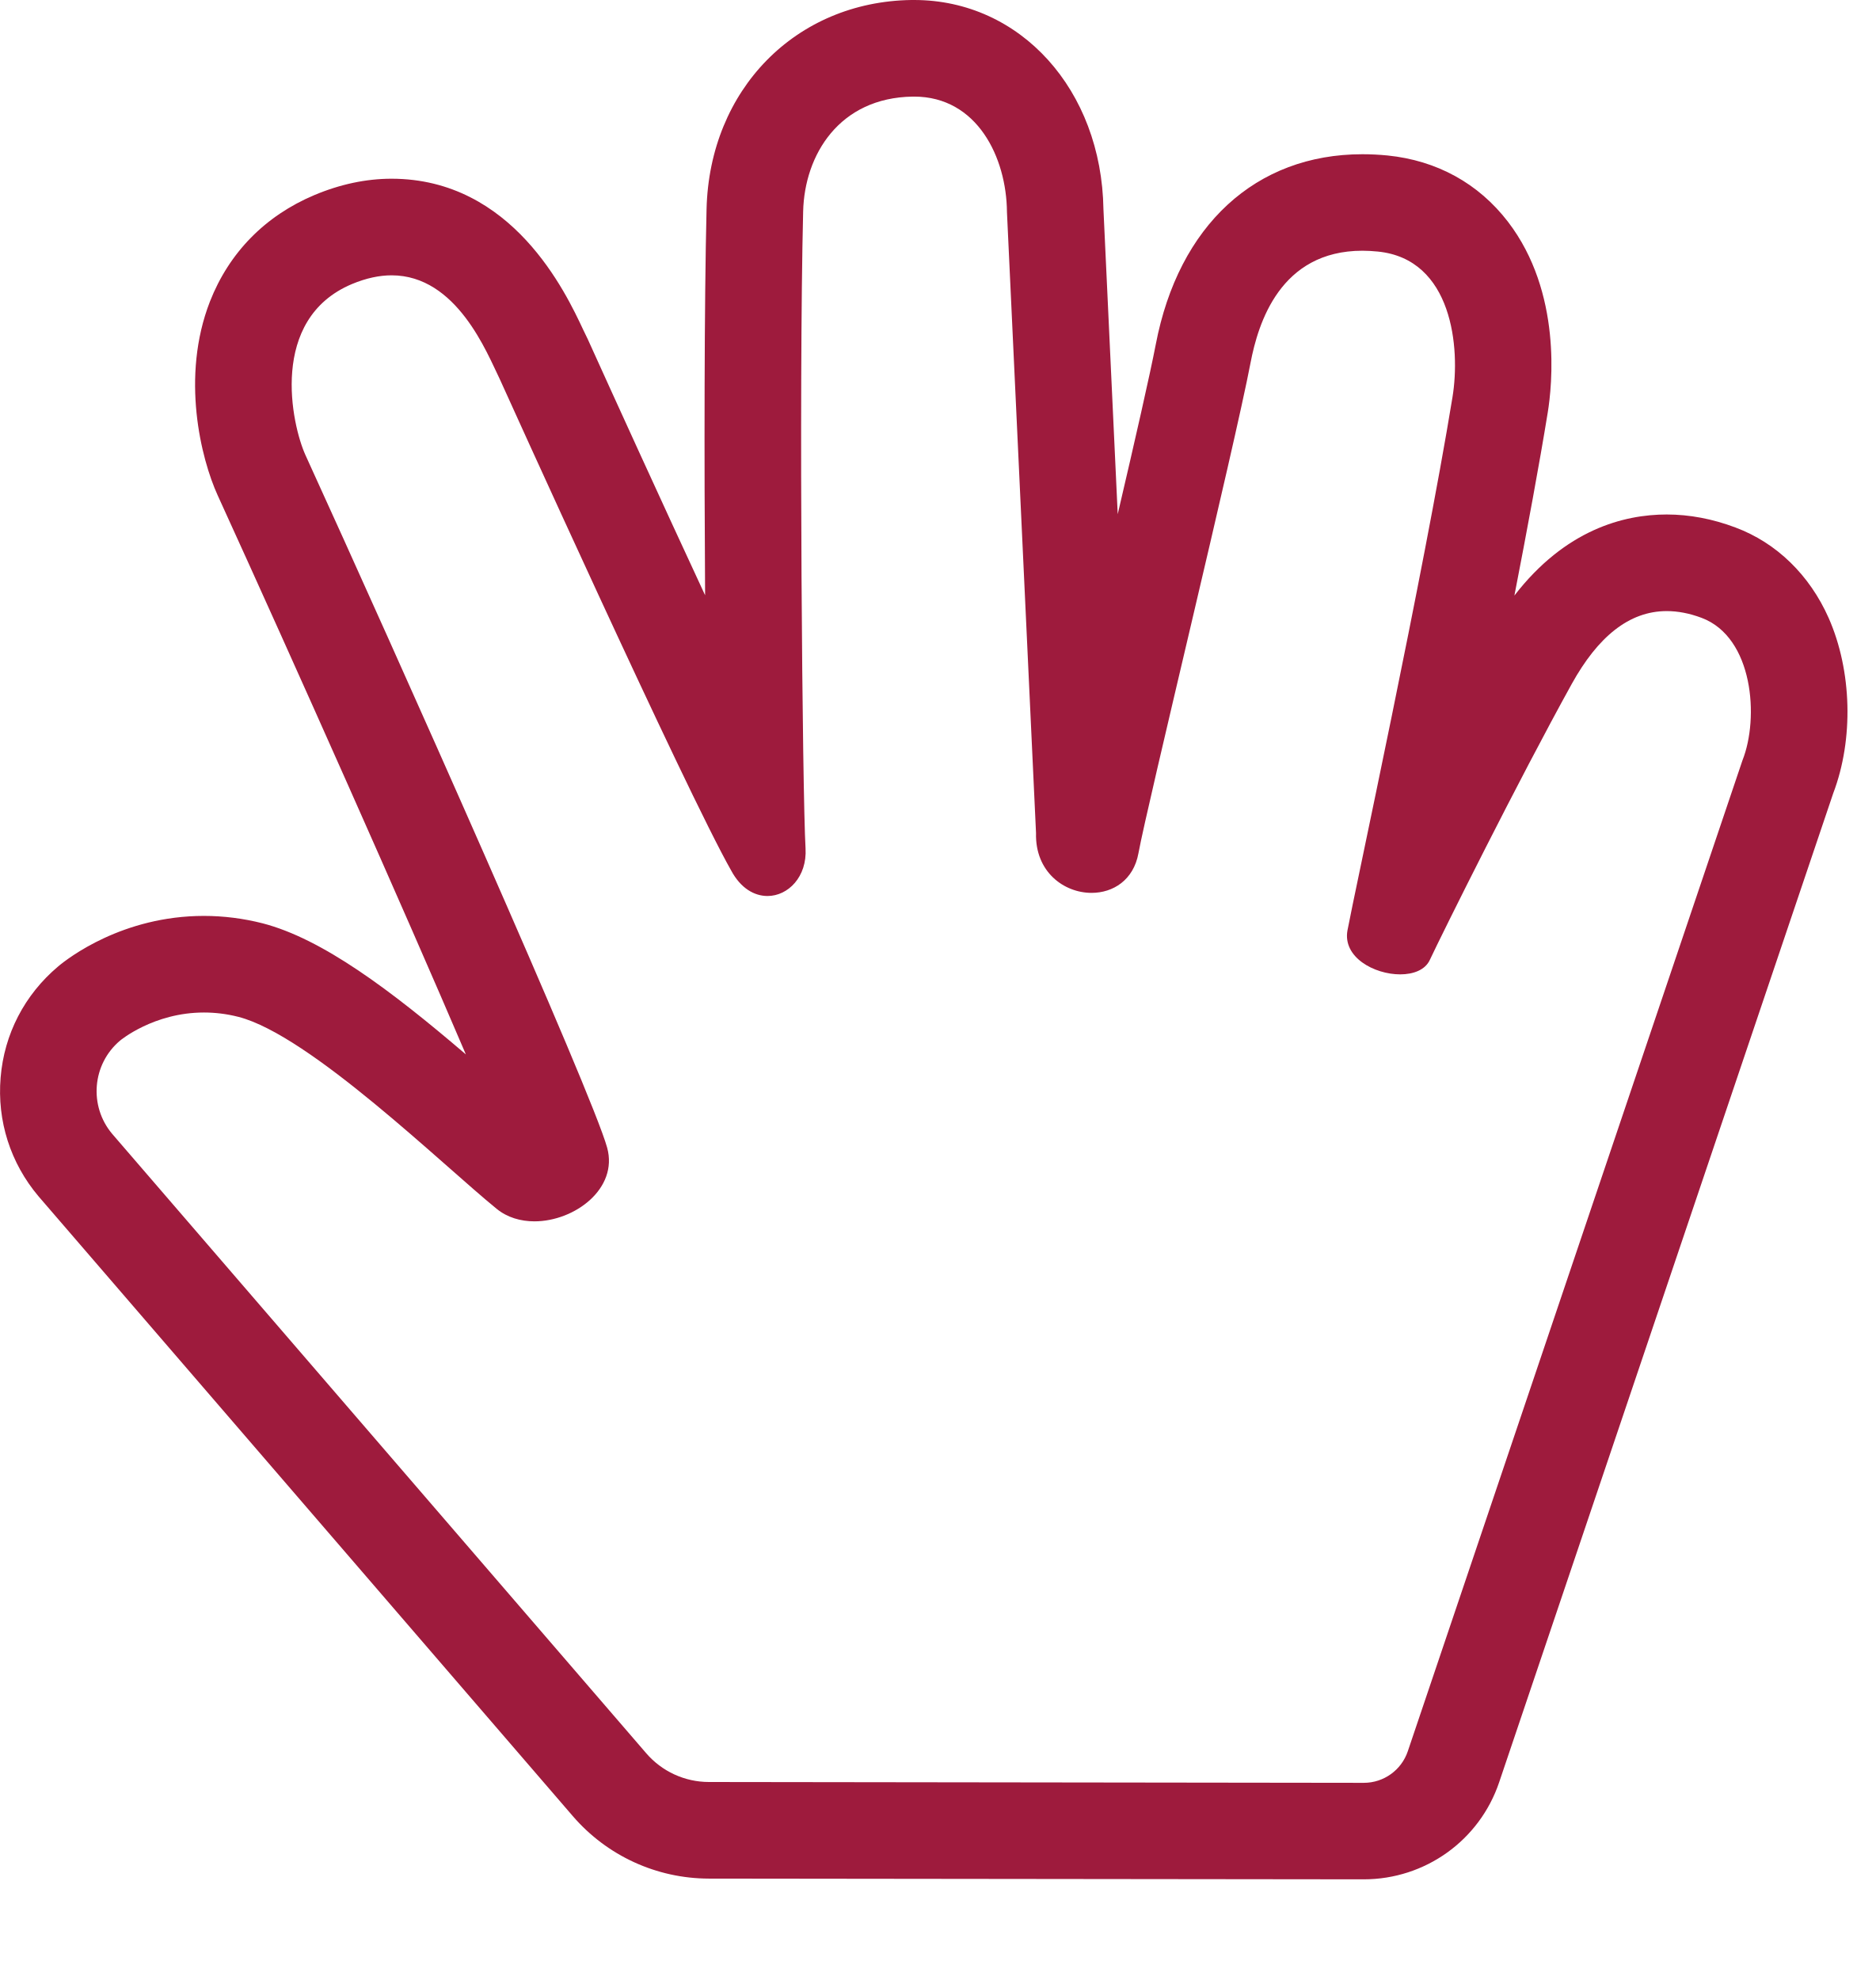
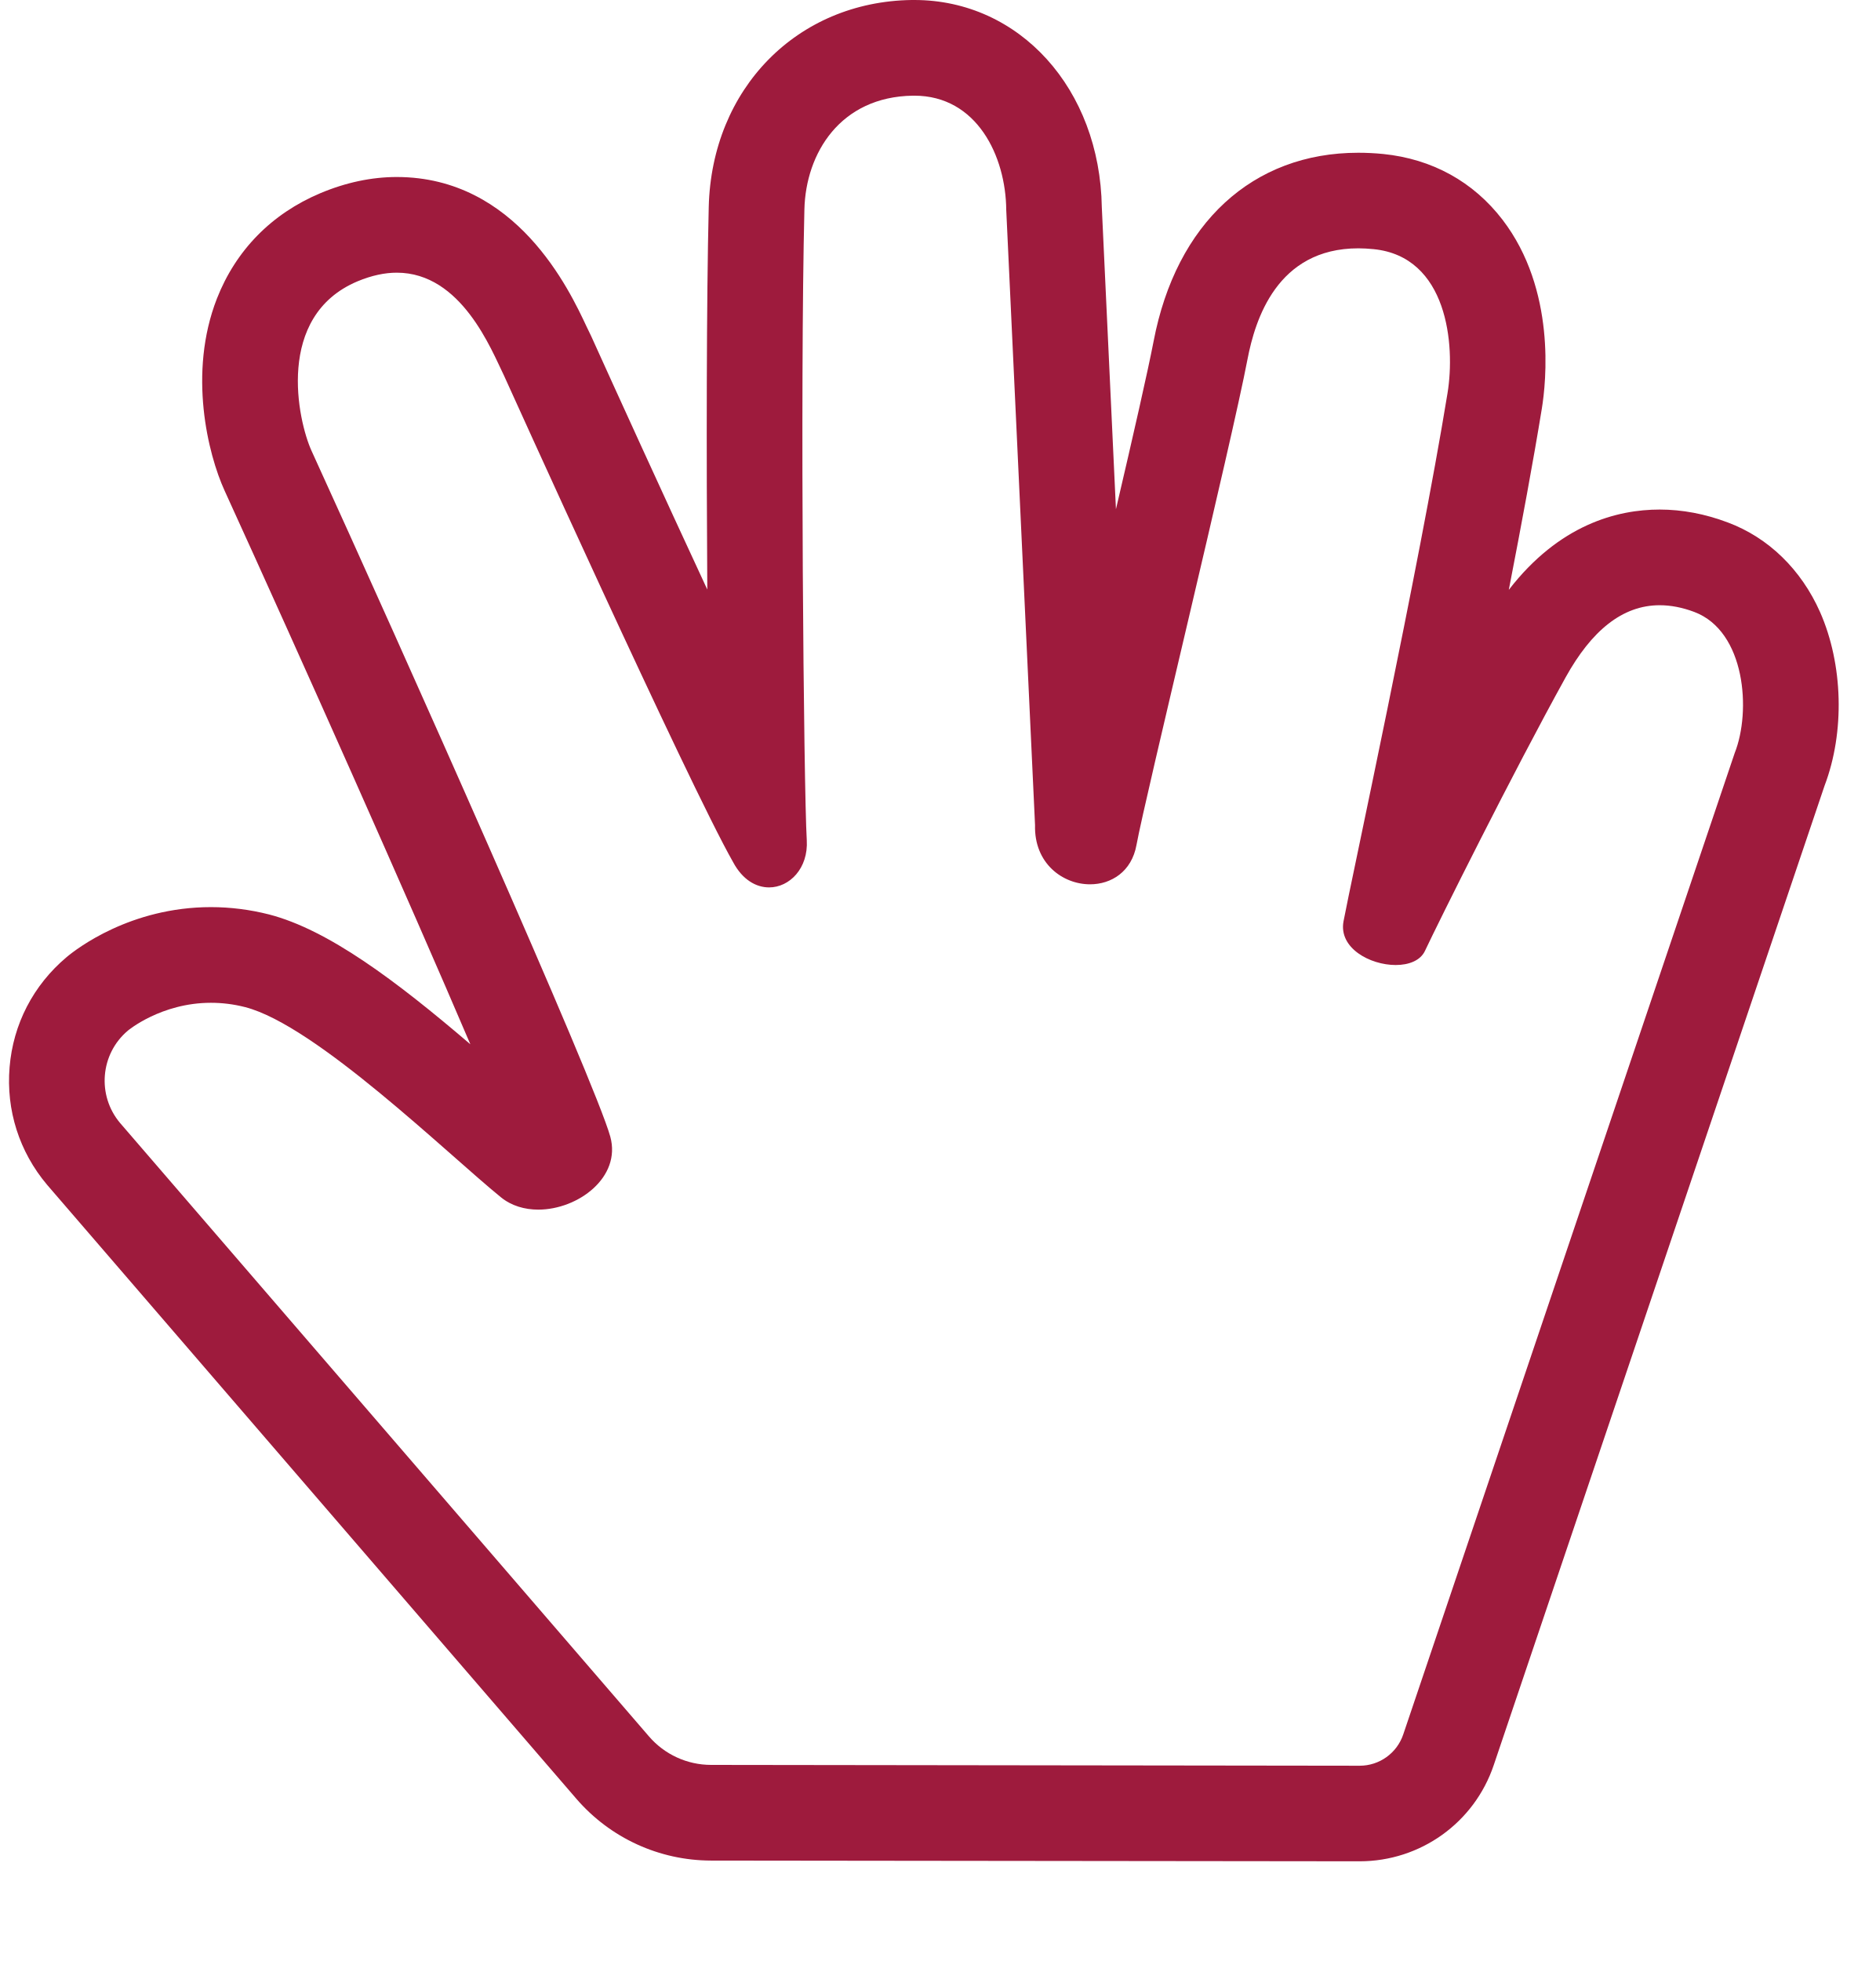
- <svg xmlns="http://www.w3.org/2000/svg" width="18" height="19" viewBox="0 0 18 19" fill="none">
+ <svg xmlns="http://www.w3.org/2000/svg" width="22" height="23" viewBox="0 0 18 19">
  <path d="M8.773 0.927C9.379 0.927 9.66 1.512 9.664 2.035L9.943 7.994C9.933 8.366 10.211 8.568 10.476 8.568C10.682 8.568 10.879 8.446 10.926 8.187C11.01 7.726 11.845 4.303 12.002 3.48C12.075 3.101 12.286 2.406 13.076 2.406C13.123 2.406 13.173 2.409 13.224 2.414C13.94 2.486 14.017 3.339 13.94 3.81C13.664 5.502 12.998 8.573 12.932 8.928C12.885 9.186 13.189 9.35 13.438 9.35C13.565 9.35 13.678 9.307 13.722 9.212C13.848 8.944 14.568 7.496 15.085 6.562C15.334 6.113 15.633 5.864 15.996 5.864C16.102 5.864 16.214 5.885 16.331 5.929C16.828 6.116 16.884 6.891 16.723 7.296L13.511 16.805C13.45 16.986 13.28 17.108 13.089 17.108C13.089 17.108 13.089 17.108 13.089 17.108L6.804 17.1C6.572 17.1 6.352 16.999 6.201 16.823L1.077 10.881C0.851 10.613 0.884 10.211 1.153 9.985C1.153 9.985 1.474 9.716 1.957 9.716C2.061 9.716 2.172 9.728 2.289 9.758C2.975 9.935 4.248 11.179 4.768 11.601C4.869 11.683 4.997 11.72 5.129 11.72C5.515 11.72 5.935 11.406 5.827 11.013C5.68 10.48 3.794 6.255 2.932 4.368C2.799 4.076 2.577 3.063 3.377 2.726C3.516 2.668 3.643 2.642 3.758 2.642C4.385 2.642 4.675 3.391 4.796 3.637C4.796 3.637 6.583 7.591 7.017 8.353C7.109 8.525 7.24 8.598 7.366 8.598C7.564 8.598 7.747 8.413 7.731 8.141C7.701 7.633 7.666 3.737 7.708 2.029C7.721 1.485 8.055 0.937 8.76 0.927C8.764 0.927 8.769 0.927 8.773 0.927ZM8.773 0L8.747 0C7.636 0.016 6.809 0.86 6.781 2.006C6.759 2.903 6.758 4.404 6.767 5.712C6.332 4.776 5.883 3.79 5.641 3.255C5.636 3.245 5.632 3.236 5.627 3.226C5.618 3.209 5.609 3.188 5.598 3.166C5.43 2.807 4.918 1.716 3.758 1.715C3.514 1.715 3.264 1.768 3.017 1.872C2.545 2.071 2.199 2.424 2.015 2.893C1.733 3.616 1.929 4.402 2.089 4.753C2.83 6.376 3.873 8.717 4.471 10.118C3.746 9.498 3.092 9.008 2.52 8.86C2.335 8.813 2.145 8.789 1.957 8.789C1.177 8.789 0.654 9.193 0.558 9.274C0.235 9.546 0.04 9.924 0.006 10.34C-0.029 10.756 0.1 11.16 0.369 11.479C0.371 11.481 0.373 11.483 0.375 11.486L5.498 17.428C5.826 17.808 6.301 18.026 6.803 18.027L13.088 18.034C13.678 18.034 14.2 17.66 14.388 17.102L17.594 7.612C17.791 7.094 17.774 6.437 17.55 5.93C17.367 5.518 17.05 5.209 16.656 5.062C16.436 4.979 16.214 4.937 15.996 4.937C15.583 4.937 15.022 5.083 14.534 5.715C14.657 5.082 14.772 4.463 14.854 3.959C14.896 3.702 14.993 2.808 14.473 2.129C14.19 1.76 13.79 1.54 13.317 1.492C13.236 1.484 13.154 1.48 13.075 1.48C12.052 1.48 11.311 2.162 11.092 3.306C11.037 3.591 10.893 4.225 10.727 4.934L10.59 2.008C10.572 0.862 9.794 0 8.773 0Z" fill="#9e1b3d" />
</svg>
